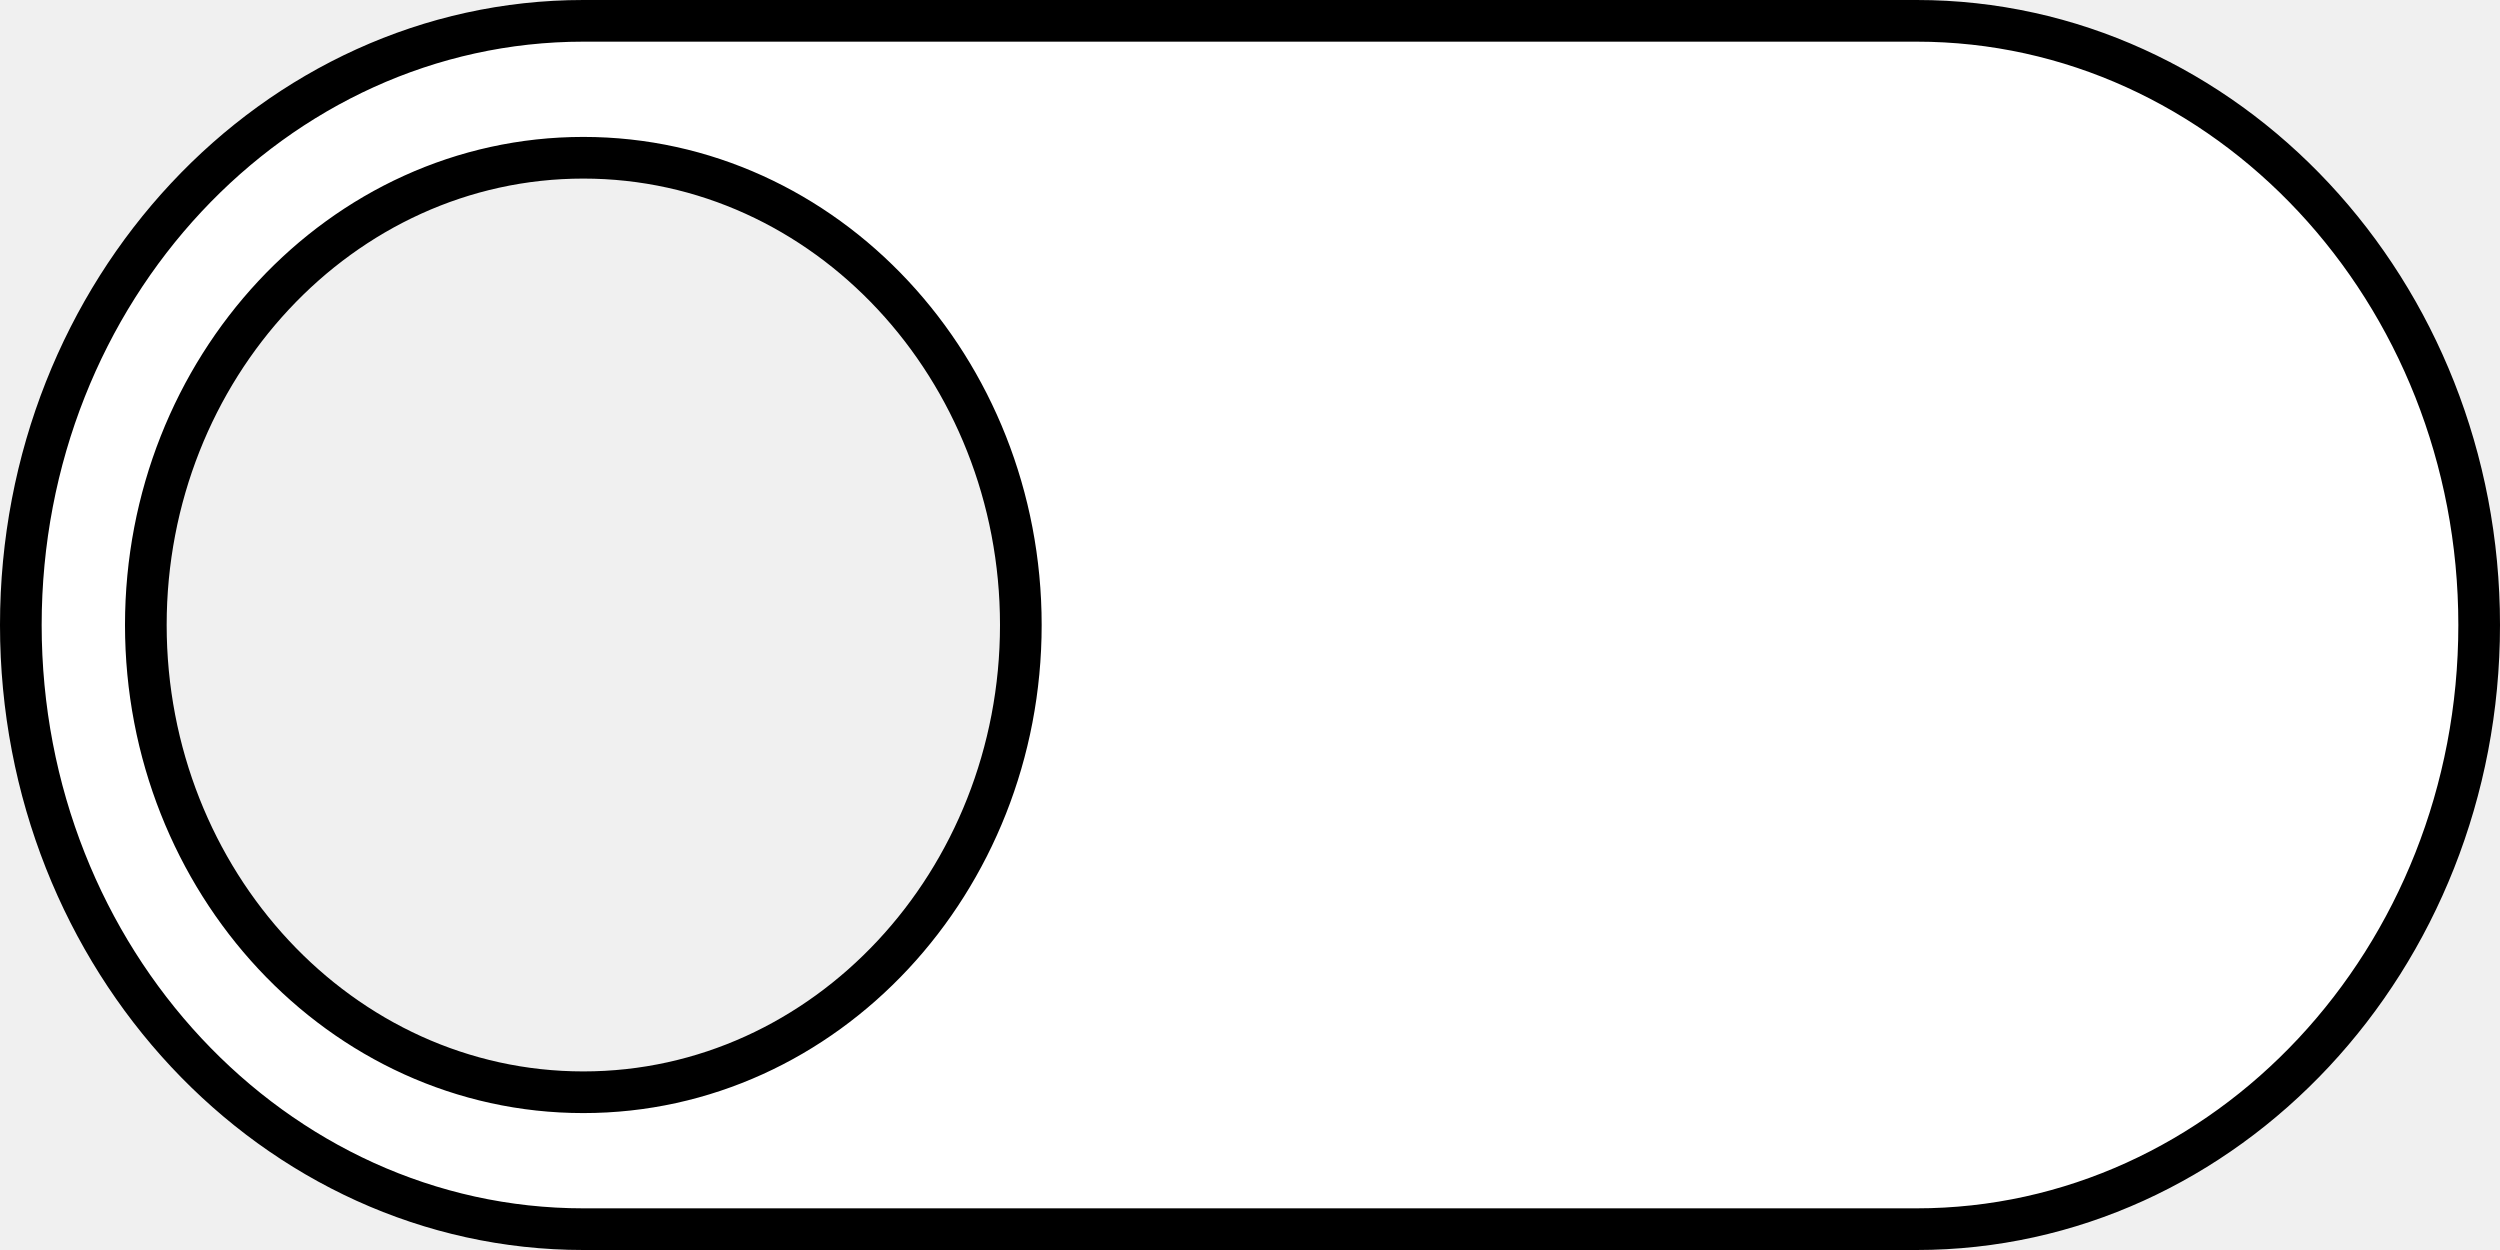
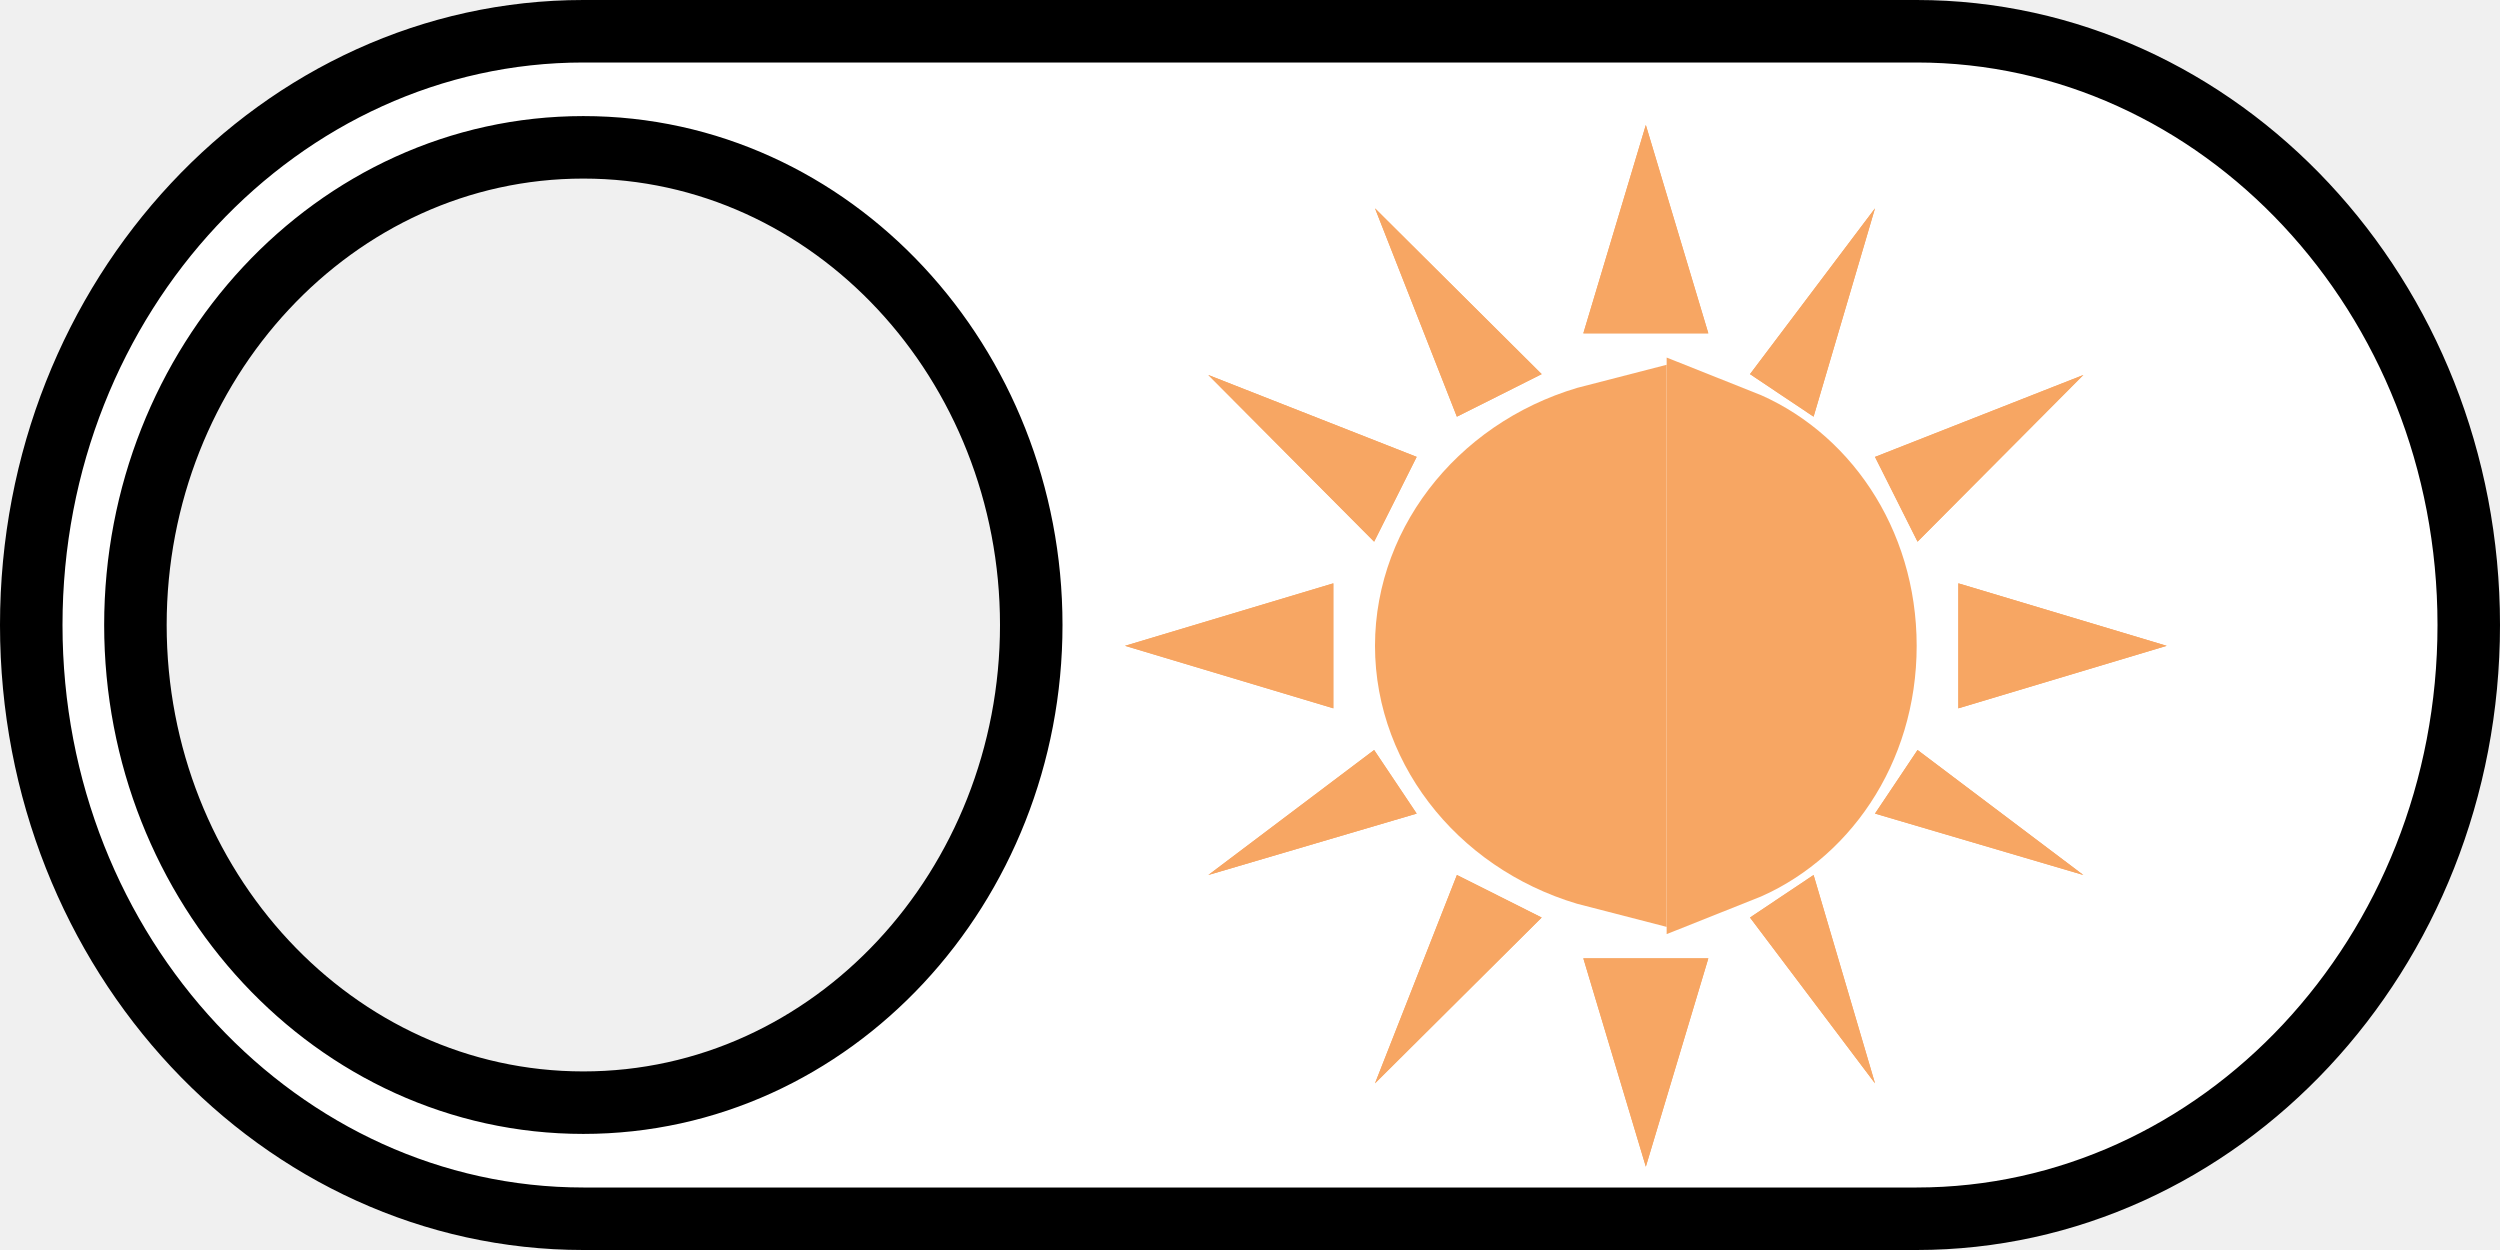
<svg xmlns="http://www.w3.org/2000/svg" width="100%" height="100%" viewBox="0 0 60 30" fill="none">
-   <path d="M14 0.5L46 0.5C53.412 0.5 59.5 6.972 59.5 15C59.5 23.028 53.412 29.5 46 29.5L14 29.5C6.588 29.5 0.5 23.028 0.5 15C0.5 6.972 6.588 0.5 14 0.5ZM3.5 15C3.5 21.151 8.178 26.214 14 26.214C19.822 26.214 24.5 21.151 24.5 15C24.5 8.849 19.822 3.786 14 3.786C8.178 3.786 3.5 8.849 3.5 15Z" fill="white" stroke="black" />
+   <path d="M14 0.75L46 0.75C53.258 0.75 59.25 7.093 59.25 15C59.25 22.907 53.258 29.25 46 29.25L14 29.25C6.742 29.25 0.75 22.907 0.75 15C0.75 7.093 6.742 0.75 14 0.75ZM3.25 15C3.25 21.273 8.024 26.464 14 26.464C19.976 26.464 24.75 21.273 24.75 15C24.75 8.728 19.976 3.536 14 3.536C8.024 3.536 3.25 8.728 3.25 15Z" fill="white" stroke="black" stroke-width="1.5" />
+   <mask id="path-2-inside-1" fill="white">
+     <path d="M41 8L39.5 3L38 8H39.5H41Z" />
+   </mask>
+   <path d="M41 8L39.5 3L38 8H39.5H41Z" fill="#F7A663" />
+   <path d="M41 8V11H45.032L43.873 7.138L41 8ZM39.5 3L42.373 2.138L39.5 -7.44L36.627 2.138L39.5 3ZM38 8L35.127 7.138L33.968 11H38V8ZM43.873 7.138L42.373 2.138L36.627 3.862L38.127 8.862L43.873 7.138ZM36.627 2.138L35.127 7.138L40.873 8.862L42.373 3.862L36.627 2.138ZM38 11H39.5V5H38V11ZM39.5 11H41V5H39.5V11Z" fill="#F7A663" mask="url(#path-2-inside-1)" />
+   <mask id="path-4-inside-2" fill="white">
+     <path d="M35.983 9.49L37 8.979L33 5L34.965 10L35.983 9.49Z" />
+   </mask>
+   <path d="M35.983 9.49L37 8.979L33 5L34.965 10L35.983 9.49Z" fill="#F7A663" />
+   <path d="M35.983 9.49L34.637 6.808L34.637 6.808L35.983 9.49ZM37 8.979L38.345 11.661L42.07 9.792L39.116 6.852L37 8.979ZM33 5L35.116 2.873L30.208 6.098L33 5ZM34.965 10L32.173 11.098L33.375 14.154L36.311 12.681L34.965 10ZM37.328 12.171L38.345 11.661L35.655 6.298L34.637 6.808L37.328 12.171ZM39.116 6.852L35.116 2.873L30.884 7.127L34.884 11.106L39.116 6.852ZM30.208 6.098L32.173 11.098L37.758 8.902L35.792 3.902L30.208 6.098ZM36.311 12.681L37.328 12.171L34.637 6.808L33.62 7.319L36.311 12.681Z" fill="#F7A663" mask="url(#path-4-inside-2)" />
+   <mask id="path-6-inside-3" fill="white">
+     <path d="M33.49 11.983L34 10.965L29 9L32.979 13L33.49 11.983Z" />
+   </mask>
+   <path d="M33.49 11.983L34 10.965L29 9L32.979 13L33.49 11.983Z" fill="#F7A663" />
+   <path d="M33.49 11.983L36.171 13.329L36.171 13.328L33.49 11.983ZM34 10.965L36.682 12.31L38.154 9.375L35.097 8.173L34 10.965ZM29 9L30.098 6.208L26.873 11.116L29 9ZM32.979 13L30.852 15.116L33.791 18.07L35.66 14.346L32.979 13ZM36.171 13.328L36.682 12.31L31.318 9.62L30.808 10.638L36.171 13.328ZM35.097 8.173L30.098 6.208L27.902 11.792L32.903 13.758L35.097 8.173ZM26.873 11.116L30.852 15.116L35.106 10.884L31.127 6.884L26.873 11.116ZM35.66 14.346L36.171 13.329L30.808 10.637L30.298 11.654L35.66 14.346Z" fill="#F7A663" mask="url(#path-6-inside-3)" />
+   <mask id="path-8-inside-4" fill="white">
+     <path d="M32 15.5L32 14L27 15.5L32 17V15.5Z" />
+   </mask>
+   <path d="M32 15.5L32 14L27 15.5L32 17V15.5Z" fill="#F7A663" />
+   <path d="M32 15.5L29 15.499V15.5H32ZM32 14L35 14L35 9.968L31.138 11.127L32 14ZM27 15.5L26.138 12.626L16.56 15.499L26.138 18.373L27 15.5ZM32 17L31.138 19.873L35 21.032V17H32ZM35 15.5L35 14L29 14L29 15.499L35 15.5ZM31.138 11.127L26.138 12.626L27.862 18.373L32.862 16.873L31.138 11.127ZM26.138 18.373L31.138 19.873L32.862 14.127L27.862 12.626L26.138 18.373ZM35 17V15.5H29V17H35Z" fill="#F7A663" mask="url(#path-8-inside-4)" />
+   <mask id="path-10-inside-5" fill="white">
+     <path d="M33.49 18.763L32.979 18L29 21L34 19.526L33.49 18.763Z" />
+   </mask>
+   <path d="M33.49 18.763L32.979 18L29 21L34 19.526L33.49 18.763Z" fill="#F7A663" />
+   <path d="M33.49 18.763L30.996 20.431L30.996 20.431L33.49 18.763ZM32.979 18L35.473 16.332L33.708 13.693L31.174 15.604L32.979 18ZM29 21L27.194 18.605L29.848 23.878L29 21ZM34 19.526L34.848 22.404L38.762 21.25L36.494 17.858L34 19.526ZM35.983 17.095L35.473 16.332L30.486 19.668L30.996 20.431L35.983 17.095ZM31.174 15.604L27.194 18.605L30.806 23.395L34.785 20.395L31.174 15.604ZM29.848 23.878L34.848 22.404L33.152 16.648L28.152 18.122L29.848 23.878ZM36.494 17.858L35.983 17.095L30.996 20.431L31.506 21.194L36.494 17.858Z" fill="#F7A663" mask="url(#path-10-inside-5)" />
+   <mask id="path-12-inside-6" fill="white">
+     <path d="M34.966 21L33 26L37 22.021L35.983 21.51L34.966 21Z" />
+   </mask>
+   <path d="M34.966 21L33 26L37 22.021L35.983 21.51L34.966 21Z" fill="#F7A663" />
+   <path d="M34.966 21L36.311 18.319L33.376 16.845L32.174 19.902L34.966 21ZM33 26L30.208 24.902L35.116 28.127L33 26ZM37 22.021L39.116 24.148L42.071 21.208L38.345 19.339L37 22.021ZM35.983 21.51L34.637 24.192L34.637 24.192L35.983 21.51ZM32.174 19.902L30.208 24.902L35.792 27.098L37.758 22.098L32.174 19.902ZM35.116 28.127L39.116 24.148L34.884 19.894L30.884 23.873L35.116 28.127ZM38.345 19.339L37.328 18.829L34.637 24.192L35.655 24.702L38.345 19.339ZM37.328 18.829L36.311 18.319L33.62 23.681L34.637 24.192L37.328 18.829Z" fill="#F7A663" mask="url(#path-12-inside-6)" />
+   <mask id="path-14-inside-7" fill="white">
+     <path d="M38 23L39.5 28L41 23H39.5L38 23Z" />
+   </mask>
+   <path d="M38 23L39.5 28L41 23H39.5L38 23Z" fill="#F7A663" />
+   <path d="M38 23L38.001 20L33.968 19.999L35.127 23.862L38 23ZM39.5 28L36.627 28.862L39.5 38.44L42.373 28.862L39.5 28ZM41 23L43.873 23.862L45.032 20H41V23ZM39.5 23L39.499 26H39.5V23ZM35.127 23.862L36.627 28.862L42.373 27.138L40.873 22.138L35.127 23.862ZM42.373 28.862L43.873 23.862L38.127 22.138L36.627 27.138L42.373 28.862ZM41 20H39.5V26H41V20ZM39.501 20L38.001 20L37.999 26L39.499 26L39.501 20Z" fill="#F7A663" mask="url(#path-14-inside-7)" />
+   <mask id="path-16-inside-8" fill="white">
+     <path d="M42.763 21.51L42 22.021L45 26L43.526 21L42.763 21.51Z" />
+   </mask>
+   <path d="M42.763 21.51L42 22.021L45 26L43.526 21L42.763 21.51Z" fill="#F7A663" />
+   <path d="M42.763 21.51L44.431 24.004L44.431 24.004L42.763 21.51ZM42 22.021L40.333 19.527L37.693 21.291L39.605 23.826L42 22.021ZM45 26L42.605 27.806L47.878 25.152L45 26ZM43.526 21L46.404 20.152L45.25 16.238L41.858 18.506L43.526 21ZM41.096 19.017L40.333 19.527L43.667 24.514L44.431 24.004L41.096 19.017ZM39.605 23.826L42.605 27.806L47.395 24.194L44.395 20.215L39.605 23.826ZM47.878 25.152L46.404 20.152L40.648 21.848L42.122 26.848L47.878 25.152ZM41.858 18.506L41.095 19.017L44.431 24.004L45.194 23.494L41.858 18.506Z" fill="#F7A663" mask="url(#path-16-inside-8)" />
+   <mask id="path-18-inside-9" fill="white">
+     <path d="M45.511 18.763L45 19.526L50 21L46.021 18L45.511 18.763Z" />
+   </mask>
+   <path d="M45.511 18.763L45 19.526L50 21L46.021 18L45.511 18.763Z" fill="#F7A663" />
+   <path d="M45.511 18.763L48.004 20.432L48.005 20.43L45.511 18.763ZM45 19.526L42.507 17.857L40.236 21.249L44.152 22.403L45 19.526ZM50 21L49.152 23.878L51.806 18.605L50 21ZM46.021 18L47.827 15.604L45.291 13.693L43.527 16.333L46.021 18ZM43.017 17.094L42.507 17.857L47.493 21.195L48.004 20.432L43.017 17.094ZM44.152 22.403L49.152 23.878L50.848 18.122L45.848 16.648L44.152 22.403ZM51.806 18.605L47.827 15.604L44.215 20.395L48.194 23.395L51.806 18.605ZM43.527 16.333L43.017 17.096L48.005 20.43L48.515 19.667L43.527 16.333Z" fill="#F7A663" mask="url(#path-18-inside-9)" />
+   <mask id="path-20-inside-10" fill="white">
+     <path d="M52 15.5L47 14L47 15.5L47 17L52 15.5Z" />
+   </mask>
+   <path d="M52 15.5L47 14L47 15.5L47 17L52 15.5Z" fill="#F7A663" />
+   <path d="M52 15.5L52.862 18.373L62.44 15.5L52.862 12.626L52 15.5ZM47 14L47.862 11.127L44 9.968L44 14L47 14ZM47 15.5L50 15.5L50 15.5L47 15.5ZM47 17L44 17L44 21.032L47.862 19.873L47 17ZM52.862 12.626L47.862 11.127L46.138 16.873L51.138 18.373L52.862 12.626ZM44 14L44 15.5L50 15.5L50 14L44 14ZM44 15.5L44 17L50 17L50 15.5L44 15.5ZM47.862 19.873L52.862 18.373L51.138 12.626L46.138 14.127L47.862 19.873Z" fill="#F7A663" mask="url(#path-20-inside-10)" />
+   <mask id="path-22-inside-11" fill="white">
+     <path d="M45.511 11.983L46.021 13L50 9L45 10.966L45.511 11.983Z" />
+   </mask>
+   <path d="M45.511 11.983L46.021 13L50 9L45 10.966L45.511 11.983Z" fill="#F7A663" />
+   <path d="M45.511 11.983L48.192 10.638L48.192 10.637L45.511 11.983ZM46.021 13L43.339 14.345L45.208 18.071L48.148 15.116L46.021 13ZM50 9L52.127 11.116L48.902 6.208L50 9ZM45 10.966L43.902 8.174L40.845 9.375L42.319 12.311L45 10.966ZM42.829 13.328L43.339 14.345L48.702 11.655L48.192 10.638L42.829 13.328ZM48.148 15.116L52.127 11.116L47.873 6.884L43.894 10.884L48.148 15.116ZM48.902 6.208L43.902 8.174L46.098 13.758L51.098 11.792L48.902 6.208ZM42.319 12.311L42.829 13.329L48.192 10.637L47.681 9.62L42.319 12.311Z" fill="#F7A663" mask="url(#path-22-inside-11)" />
+   <mask id="path-24-inside-12" fill="white">
+     <path d="M43.526 10L45 5L42 8.979L42.763 9.49L43.526 10Z" />
+   </mask>
+   <path d="M43.526 10L45 5L42 8.979L42.763 9.49L43.526 10Z" fill="#F7A663" />
+   <path d="M43.526 10L41.858 12.493L45.249 14.762L46.404 10.848L43.526 10ZM45 5L47.878 5.848L42.605 3.194L45 5ZM42 8.979L39.605 7.173L37.694 9.708L40.332 11.473L42 8.979ZM42.763 9.49L44.431 6.996L44.431 6.996L42.763 9.49ZM46.404 10.848L47.878 5.848L42.122 4.152L40.648 9.152L46.404 10.848ZM42.605 3.194L39.605 7.173L44.395 10.785L47.395 6.806L42.605 3.194ZM40.332 11.473L41.095 11.983L44.431 6.996L43.668 6.486L40.332 11.473ZM41.095 11.983L41.858 12.493L45.194 7.507L44.431 6.996L41.095 11.983Z" fill="#F7A663" mask="url(#path-24-inside-12)" />
+   <path d="M44.5 15.5C44.5 17.749 43.201 19.537 41.5 20.211V10.789C43.201 11.463 44.5 13.251 44.5 15.5Z" fill="#F7A663" stroke="#F7A663" stroke-width="3" />
+   <path d="M38.5 20.314C36.136 19.71 34.5 17.715 34.5 15.5C34.5 13.285 36.136 11.29 38.5 10.686V20.314Z" fill="#F7A663" stroke="#F7A663" stroke-width="3" />
</svg>
